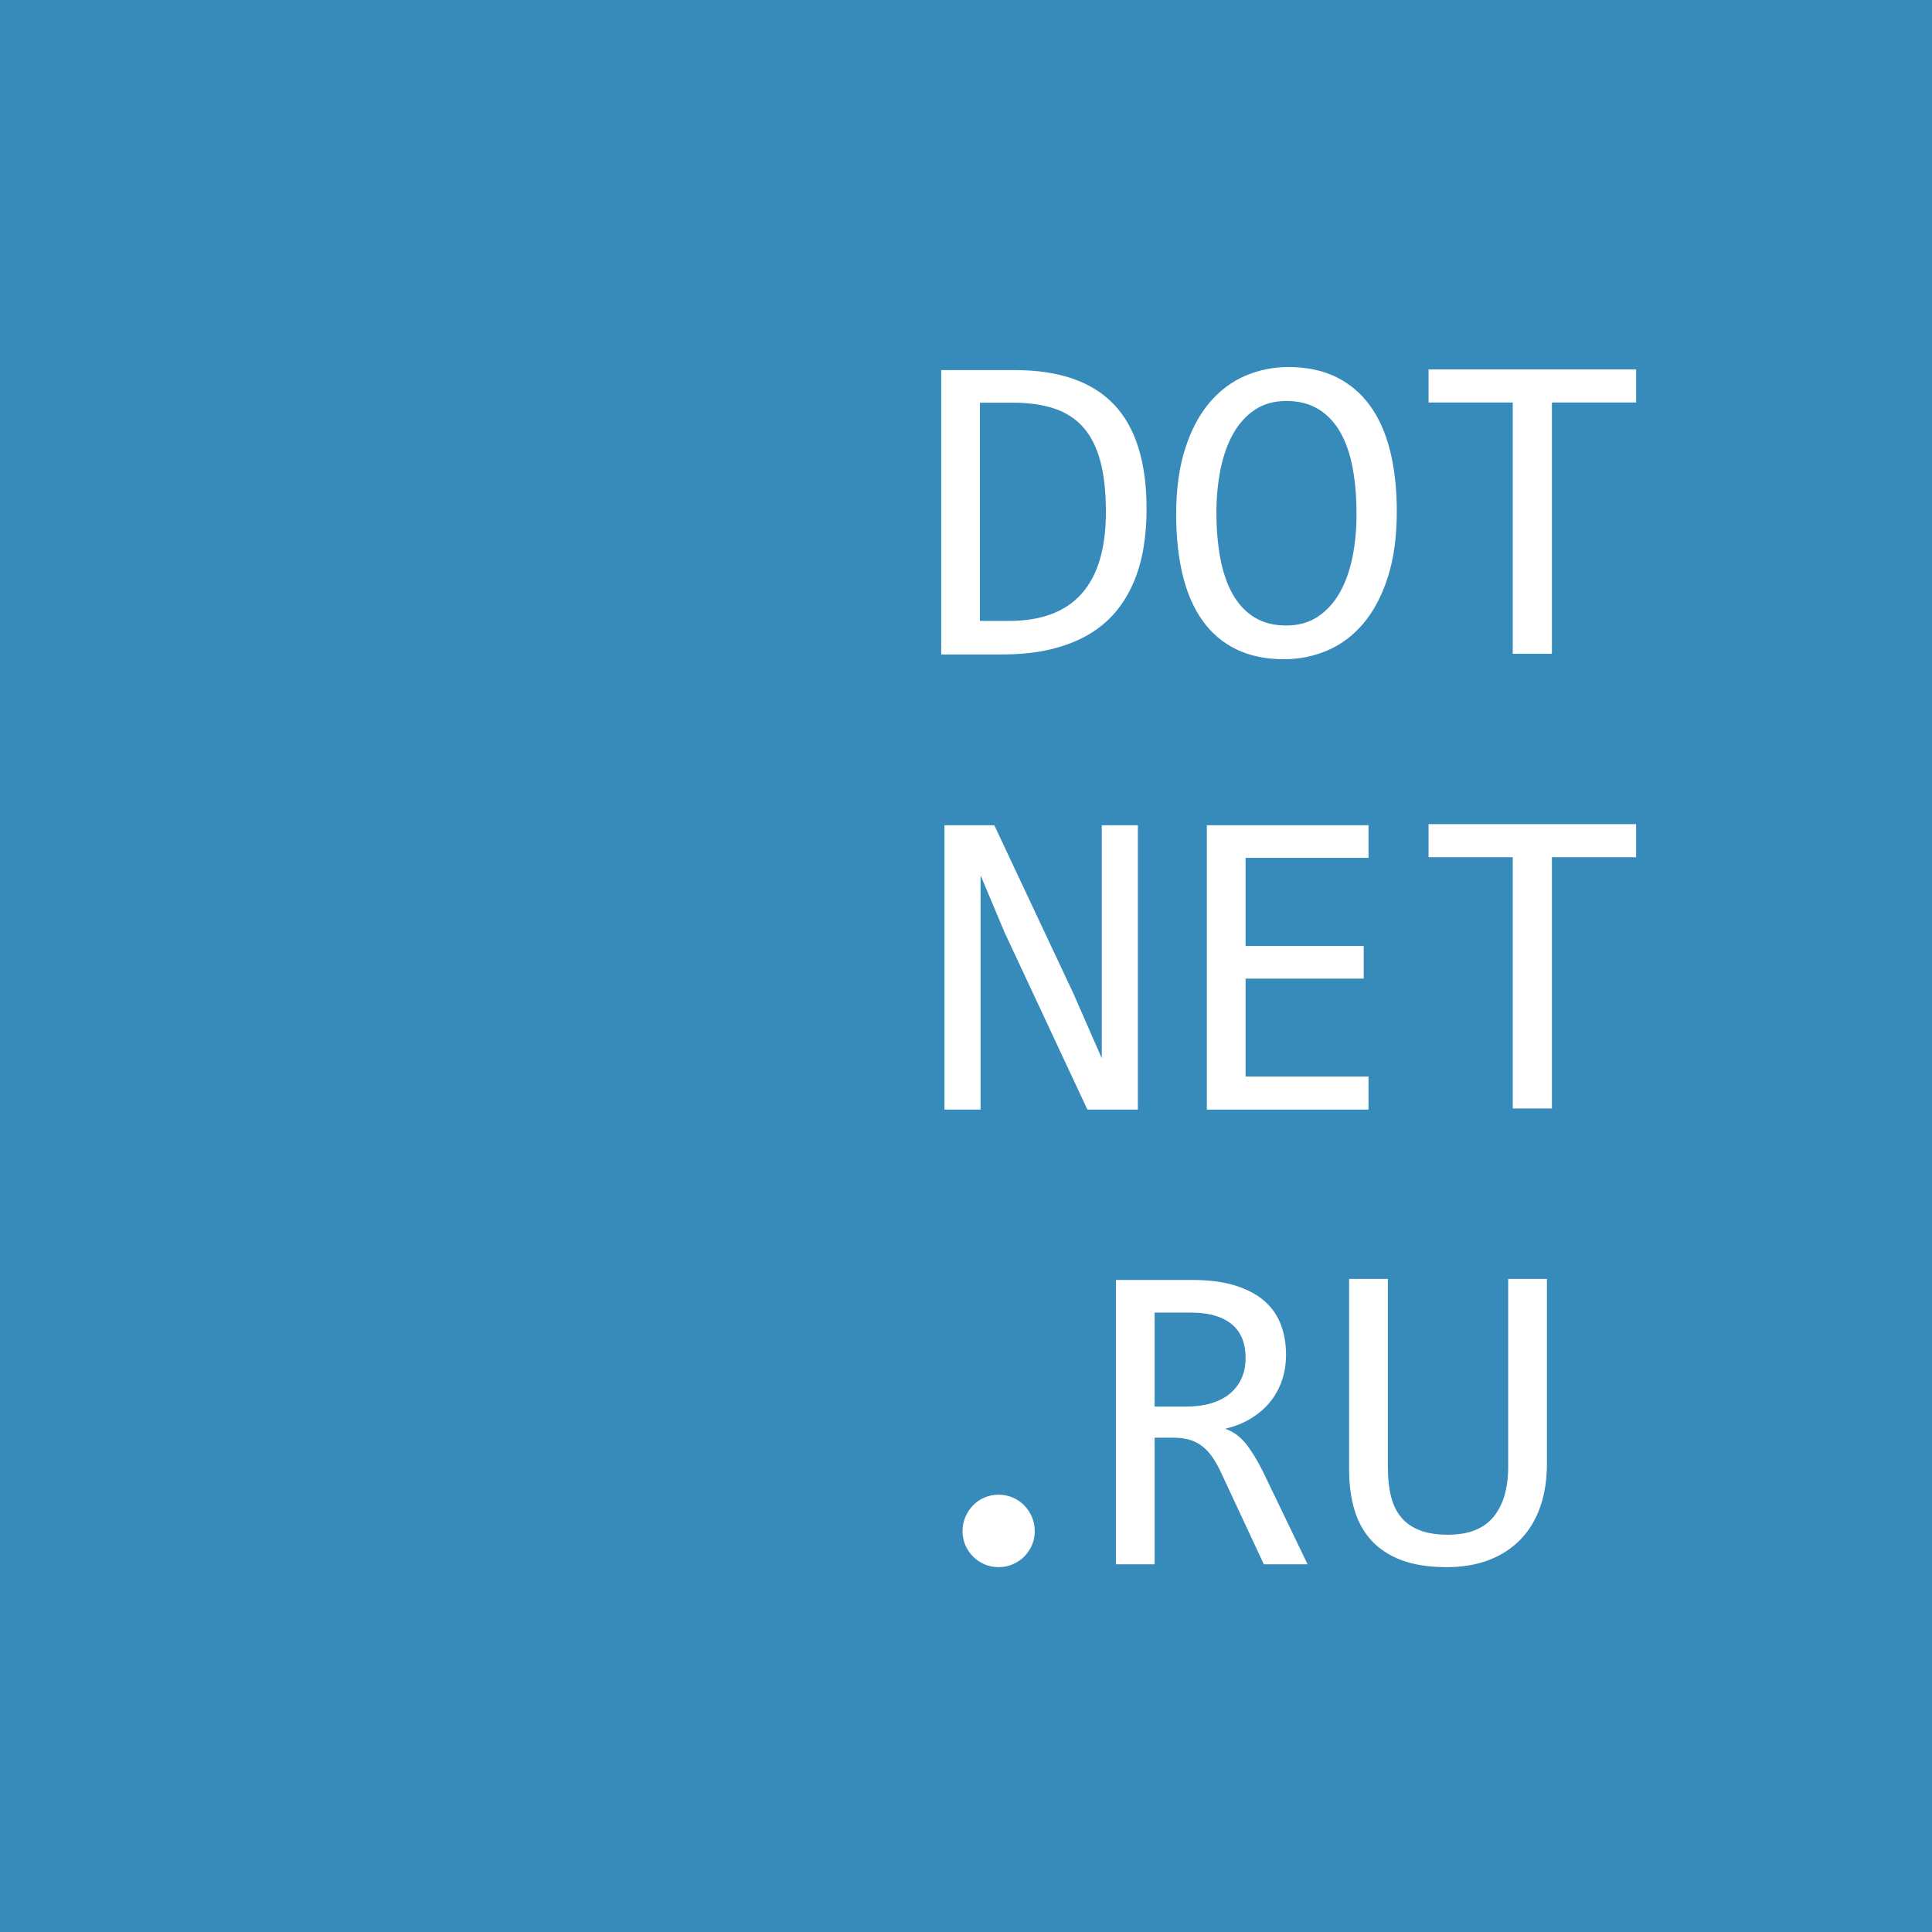
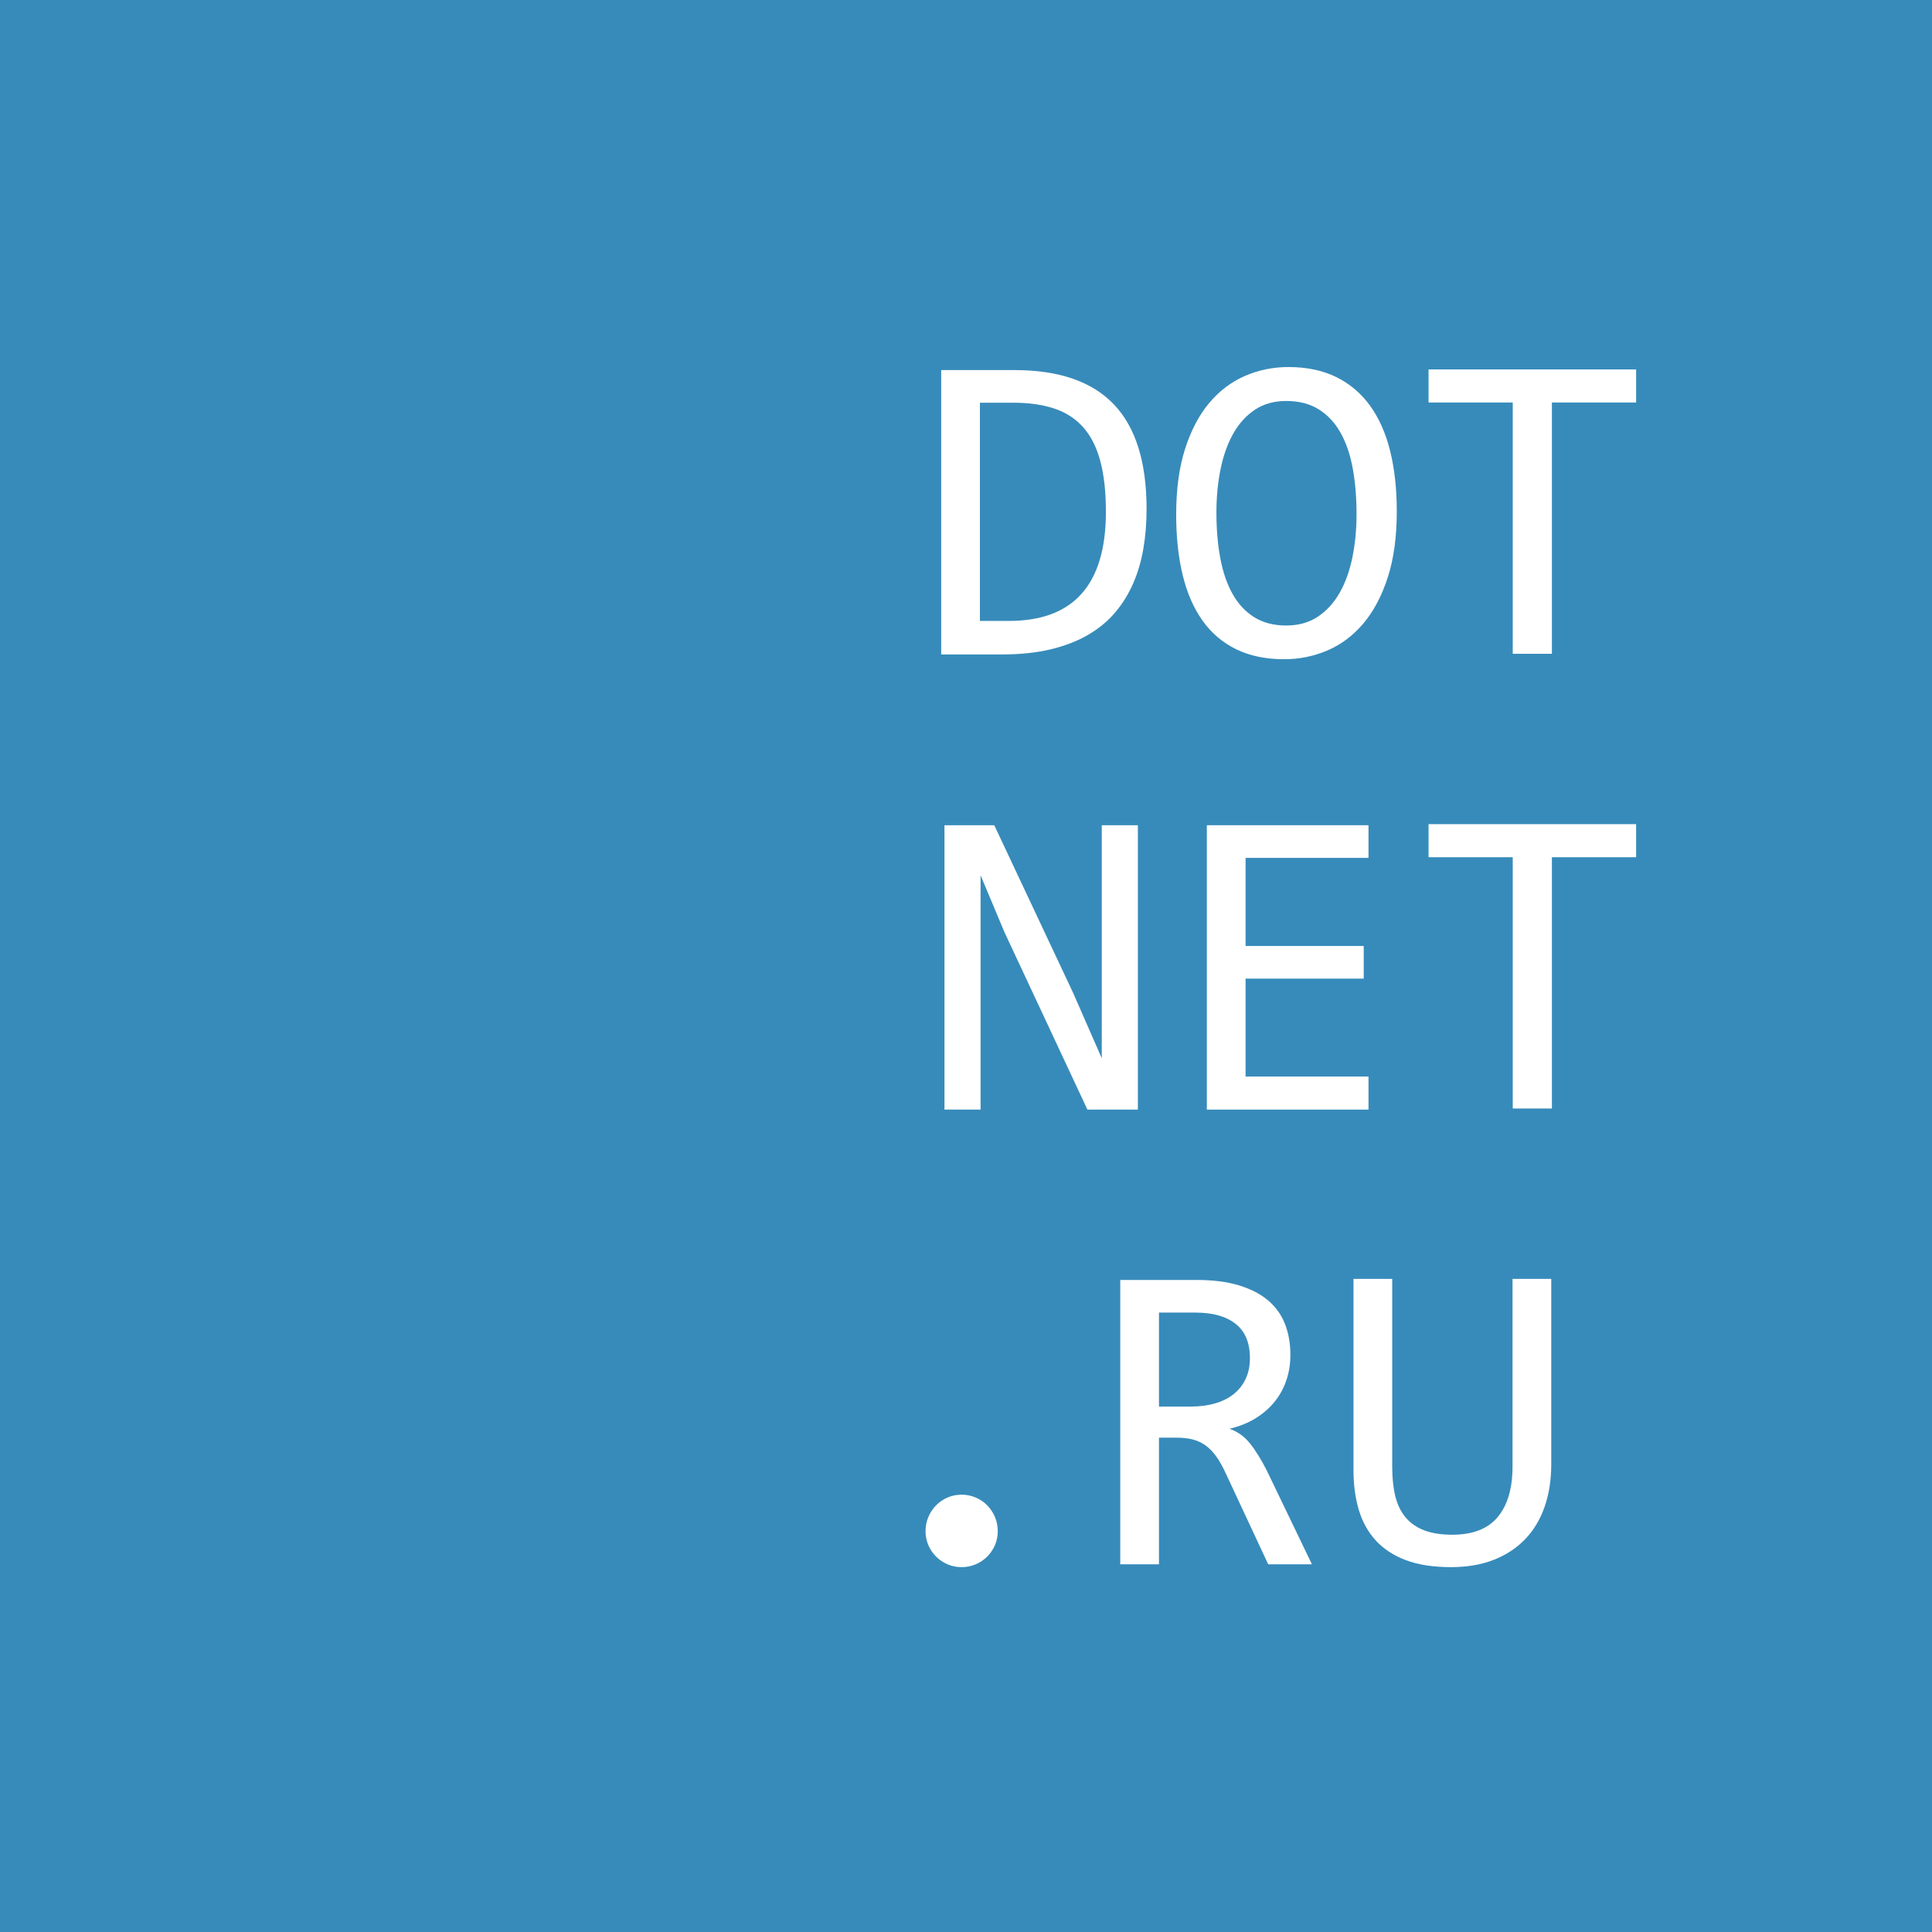
<svg xmlns="http://www.w3.org/2000/svg" viewBox="0 0 888 888">
  <rect id="bg" x="0" y="0" width="888" height="888" fill="#378bba" />
  <g id="tx" fill="#fff">
    <path d="m527 234q0 9.4-1.45 18t-4.65 16-8.3 13.45-12.5 10.35-17.2 6.65-22.3 2.35h-28v-130.7h33.7q30.6 0 45.65 15.75t15.05 48.15zm-18.7 1.3q0-13.9-2.6-23.5t-7.9-15.5-13.3-8.55-18.8-2.65h-15.3v100.3h13.3q44.6 0 44.6-50.1z" />
    <path d="m642 235q0 17.6-4.15 30.4t-11.2 21.15-16.5 12.4-19.95 4.05q-12.6 0-21.95-4.55t-15.5-13.15-9.15-20.95-3-27.85q0-17.4 4.1-30.2t11.15-21.15 16.45-12.4 19.9-4.05q12.6 0 21.95 4.6t15.55 13.15 9.25 20.85 3.05 27.7zm-18.5 1.3q0-11.5-1.75-21.05t-5.65-16.45-10.05-10.7-14.85-3.8q-8.4 0-14.45 4.05t-9.95 11-5.8 16.3-1.9 19.85q0 11.6 1.8 21.15t5.65 16.4 9.95 10.65 14.7 3.8q8.4 0 14.5-4.05t10.05-11 5.85-16.25 1.9-19.9z" />
    <path d="m752 185h-38.7v115.5h-18v-115.5h-38.7v-15.2h95.4z" />
    <path d="m523 510h-23.2l-38.1-81.5-11-26.2v107.7h-16.6v-130.7h22.9l36.3 77.2 13.1 29.9v-107.1h16.6z" />
    <path d="m629 510h-74.3v-130.7h74.3v15h-56.5v40.5h54.3v15h-54.3v45h56.5z" />
    <path d="m752 394h-38.7v115.5h-18v-115.5h-38.7v-15.2h95.4z" />
-     <path d="m459 687q3.4 0 6.45 1.3t5.3 3.6 3.55 5.35 1.3 6.55q0 3.4-1.3 6.4t-3.55 5.25-5.3 3.55-6.45 1.3q-3.5 0-6.5-1.3t-5.25-3.55-3.55-5.25-1.3-6.4q0-3.5 1.3-6.55t3.55-5.35 5.25-3.6 6.5-1.3z" />
-     <path d="m601 719h-20.1l-19.5-41.8q-2.2-4.8-4.5-7.95t-4.95-5-5.8-2.65-7.05-0.8h-8.4v58.2h-17.8v-130.7h35q11.4 0 19.6 2.5t13.45 7 7.7 10.85 2.45 14.05q0 6.1-1.8 11.55t-5.35 9.9-8.8 7.7-12.05 4.85q5.5 1.9 9.35 6.65t7.85 12.65zm-28.5-94.8q0-10.5-6.55-15.7t-18.45-5.2h-16.8v43.2h14.4q6.3 0 11.35-1.45t8.6-4.3 5.5-7 1.95-9.55z" />
-     <path d="m711 673q0 10.8-3.05 19.55t-8.95 14.9-14.45 9.5-19.65 3.35q-12.2 0-20.7-3.2t-13.85-9.05-7.8-14.05-2.45-18.3v-87.9h17.8v86.5q0 7.7 1.45 13.5t4.75 9.7 8.55 5.9 12.85 2q14.2 0 20.95-8.2t6.75-23.1v-86.3h17.8z" />
+     <path d="m442 687q3.4 0 6.45 1.3t5.3 3.6 3.55 5.35 1.3 6.55q0 3.4-1.3 6.4t-3.55 5.25-5.3 3.55-6.45 1.3q-3.5 0-6.5-1.3t-5.25-3.55-3.55-5.25-1.3-6.4q0-3.5 1.3-6.55t3.55-5.35 5.25-3.6 6.5-1.3z" />
+     <path d="m603 719h-20.1l-19.5-41.8q-2.2-4.8-4.5-7.95t-4.95-5-5.8-2.65-7.05-0.8h-8.4v58.2h-17.8v-130.7h35q11.4 0 19.6 2.5t13.45 7 7.7 10.85 2.45 14.05q0 6.1-1.8 11.55t-5.35 9.9-8.8 7.7-12.05 4.85q5.5 1.9 9.35 6.65t7.85 12.65zm-28.5-94.8q0-10.5-6.55-15.7t-18.45-5.2h-16.8v43.2h14.4q6.3 0 11.35-1.45t8.6-4.3 5.5-7 1.95-9.55z" />
+     <path d="m713 673q0 10.8-3.05 19.55t-8.95 14.9-14.45 9.5-19.65 3.35q-12.2 0-20.7-3.2t-13.85-9.05-7.8-14.05-2.45-18.3v-87.9h17.8v86.5q0 7.7 1.45 13.5t4.75 9.7 8.55 5.9 12.85 2q14.2 0 20.95-8.2t6.75-23.1v-86.3h17.8z" />
  </g>
</svg>
